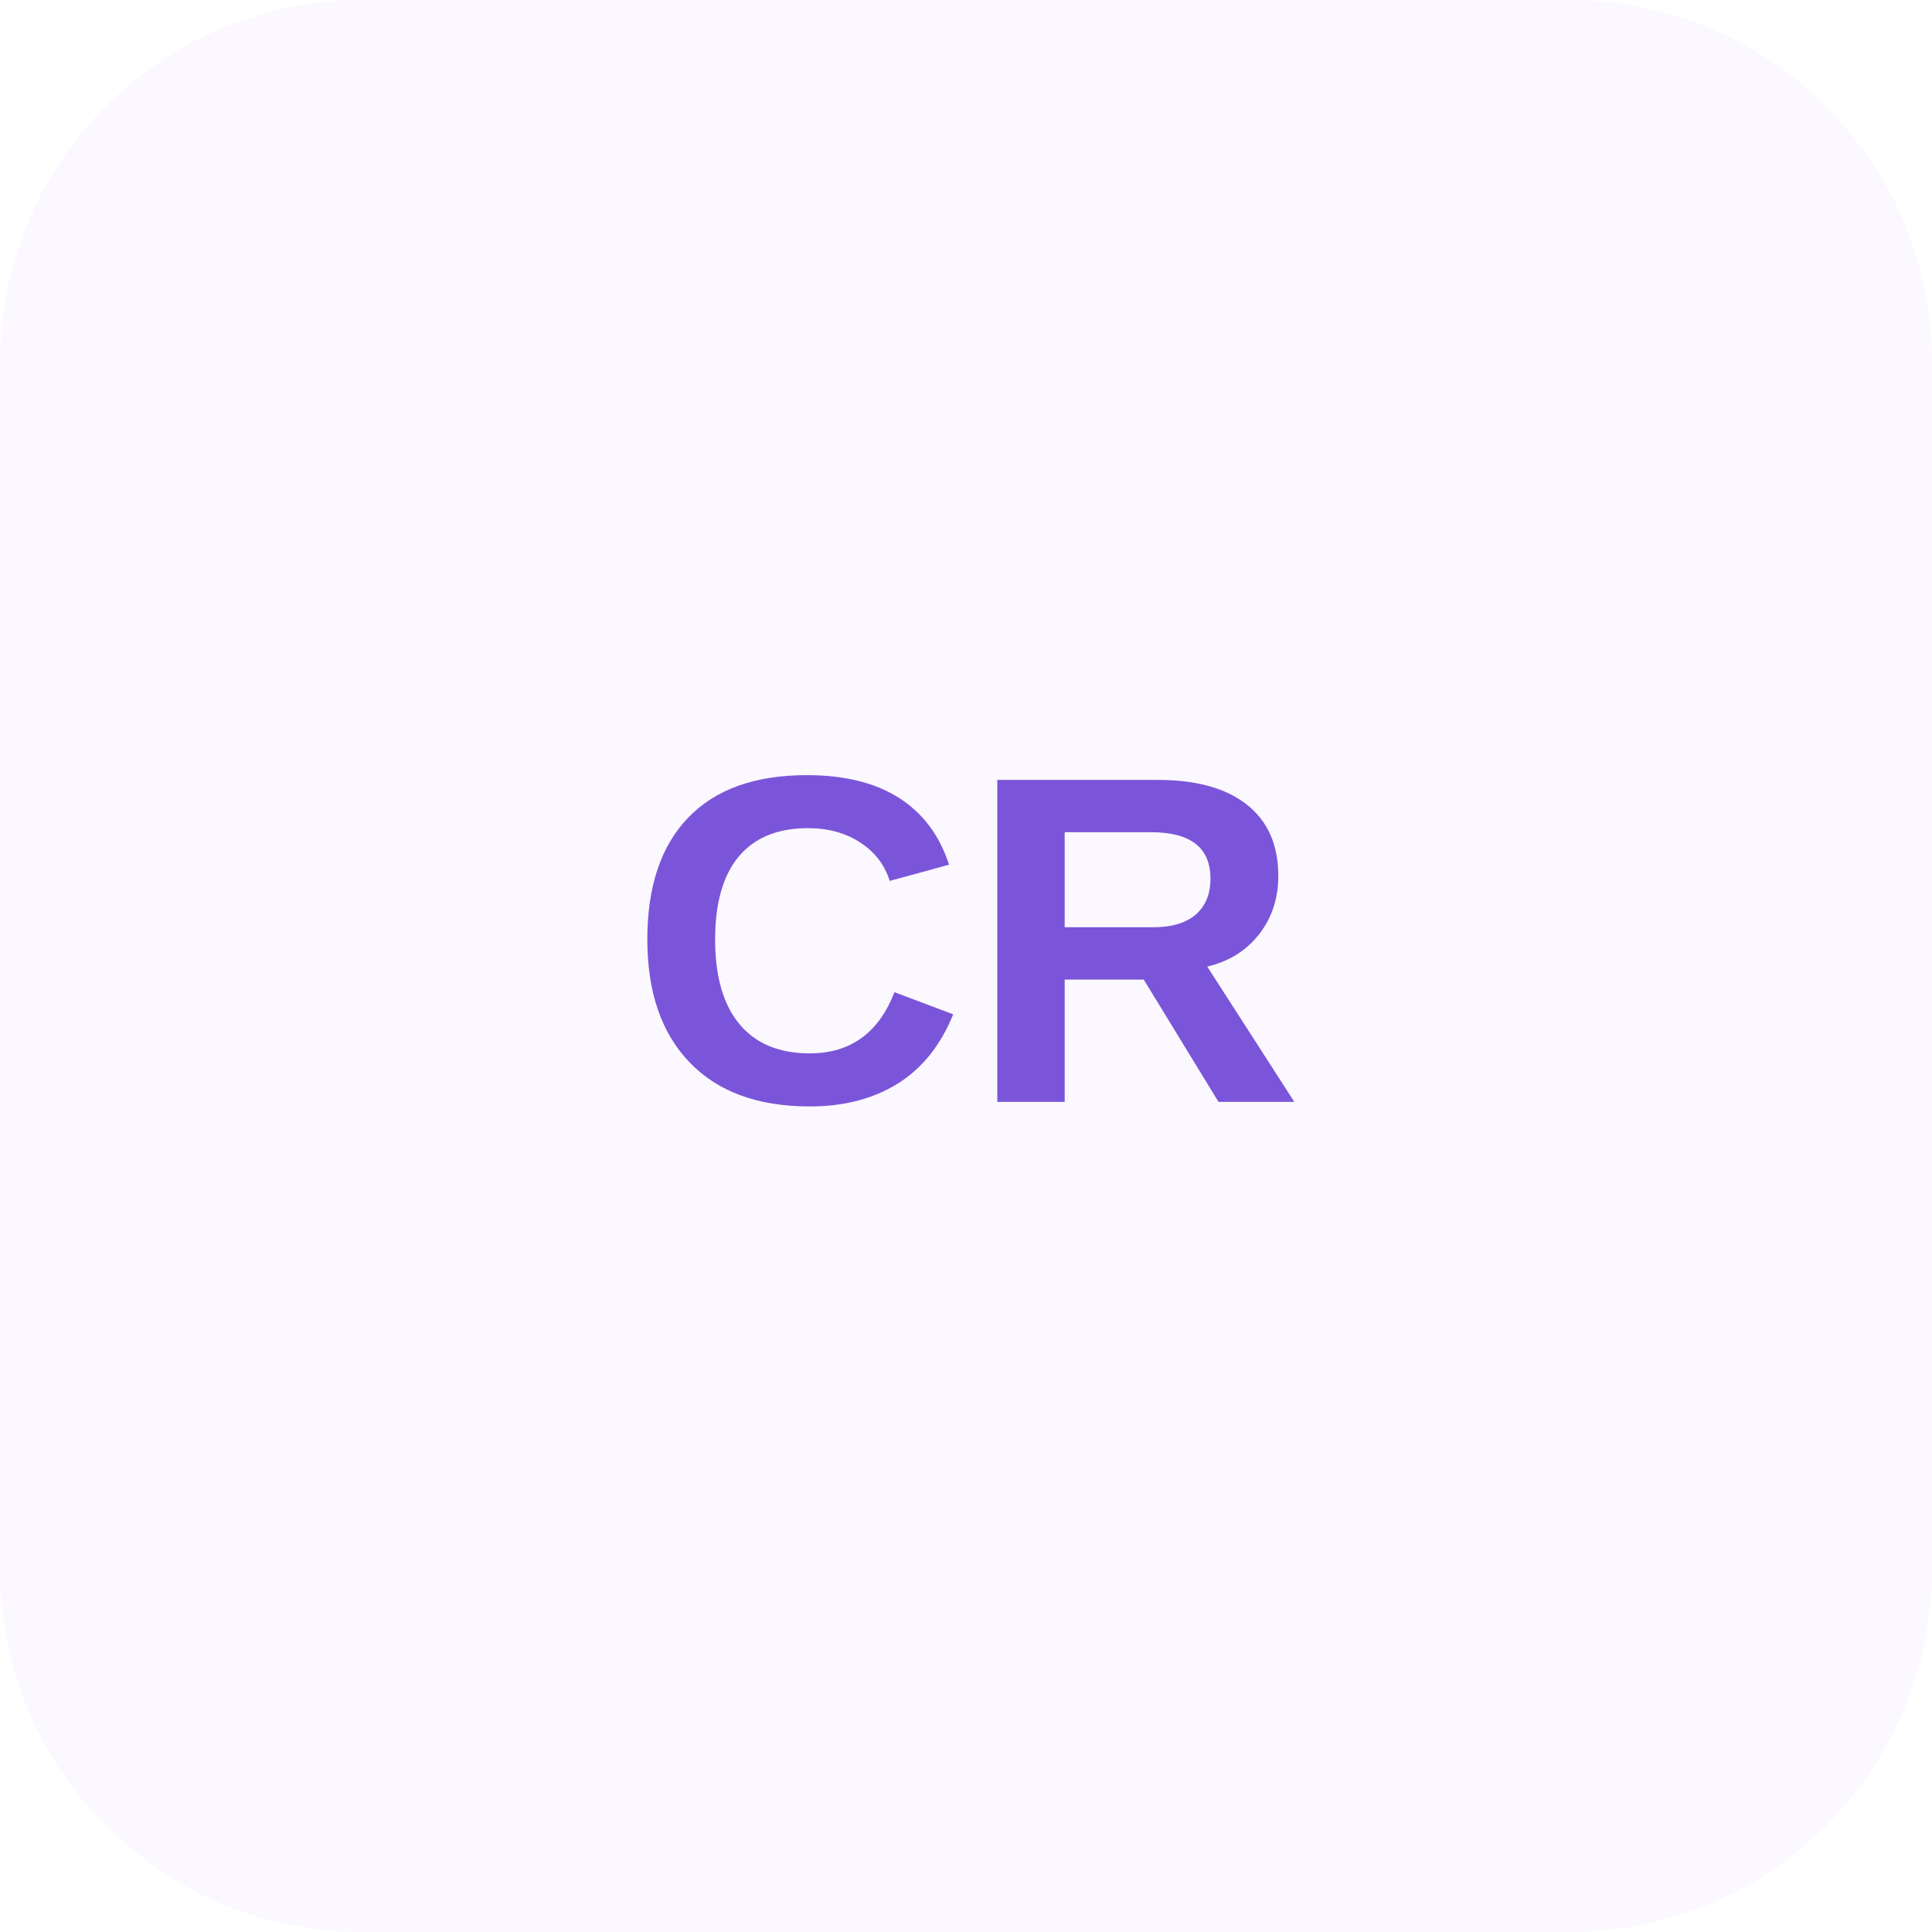
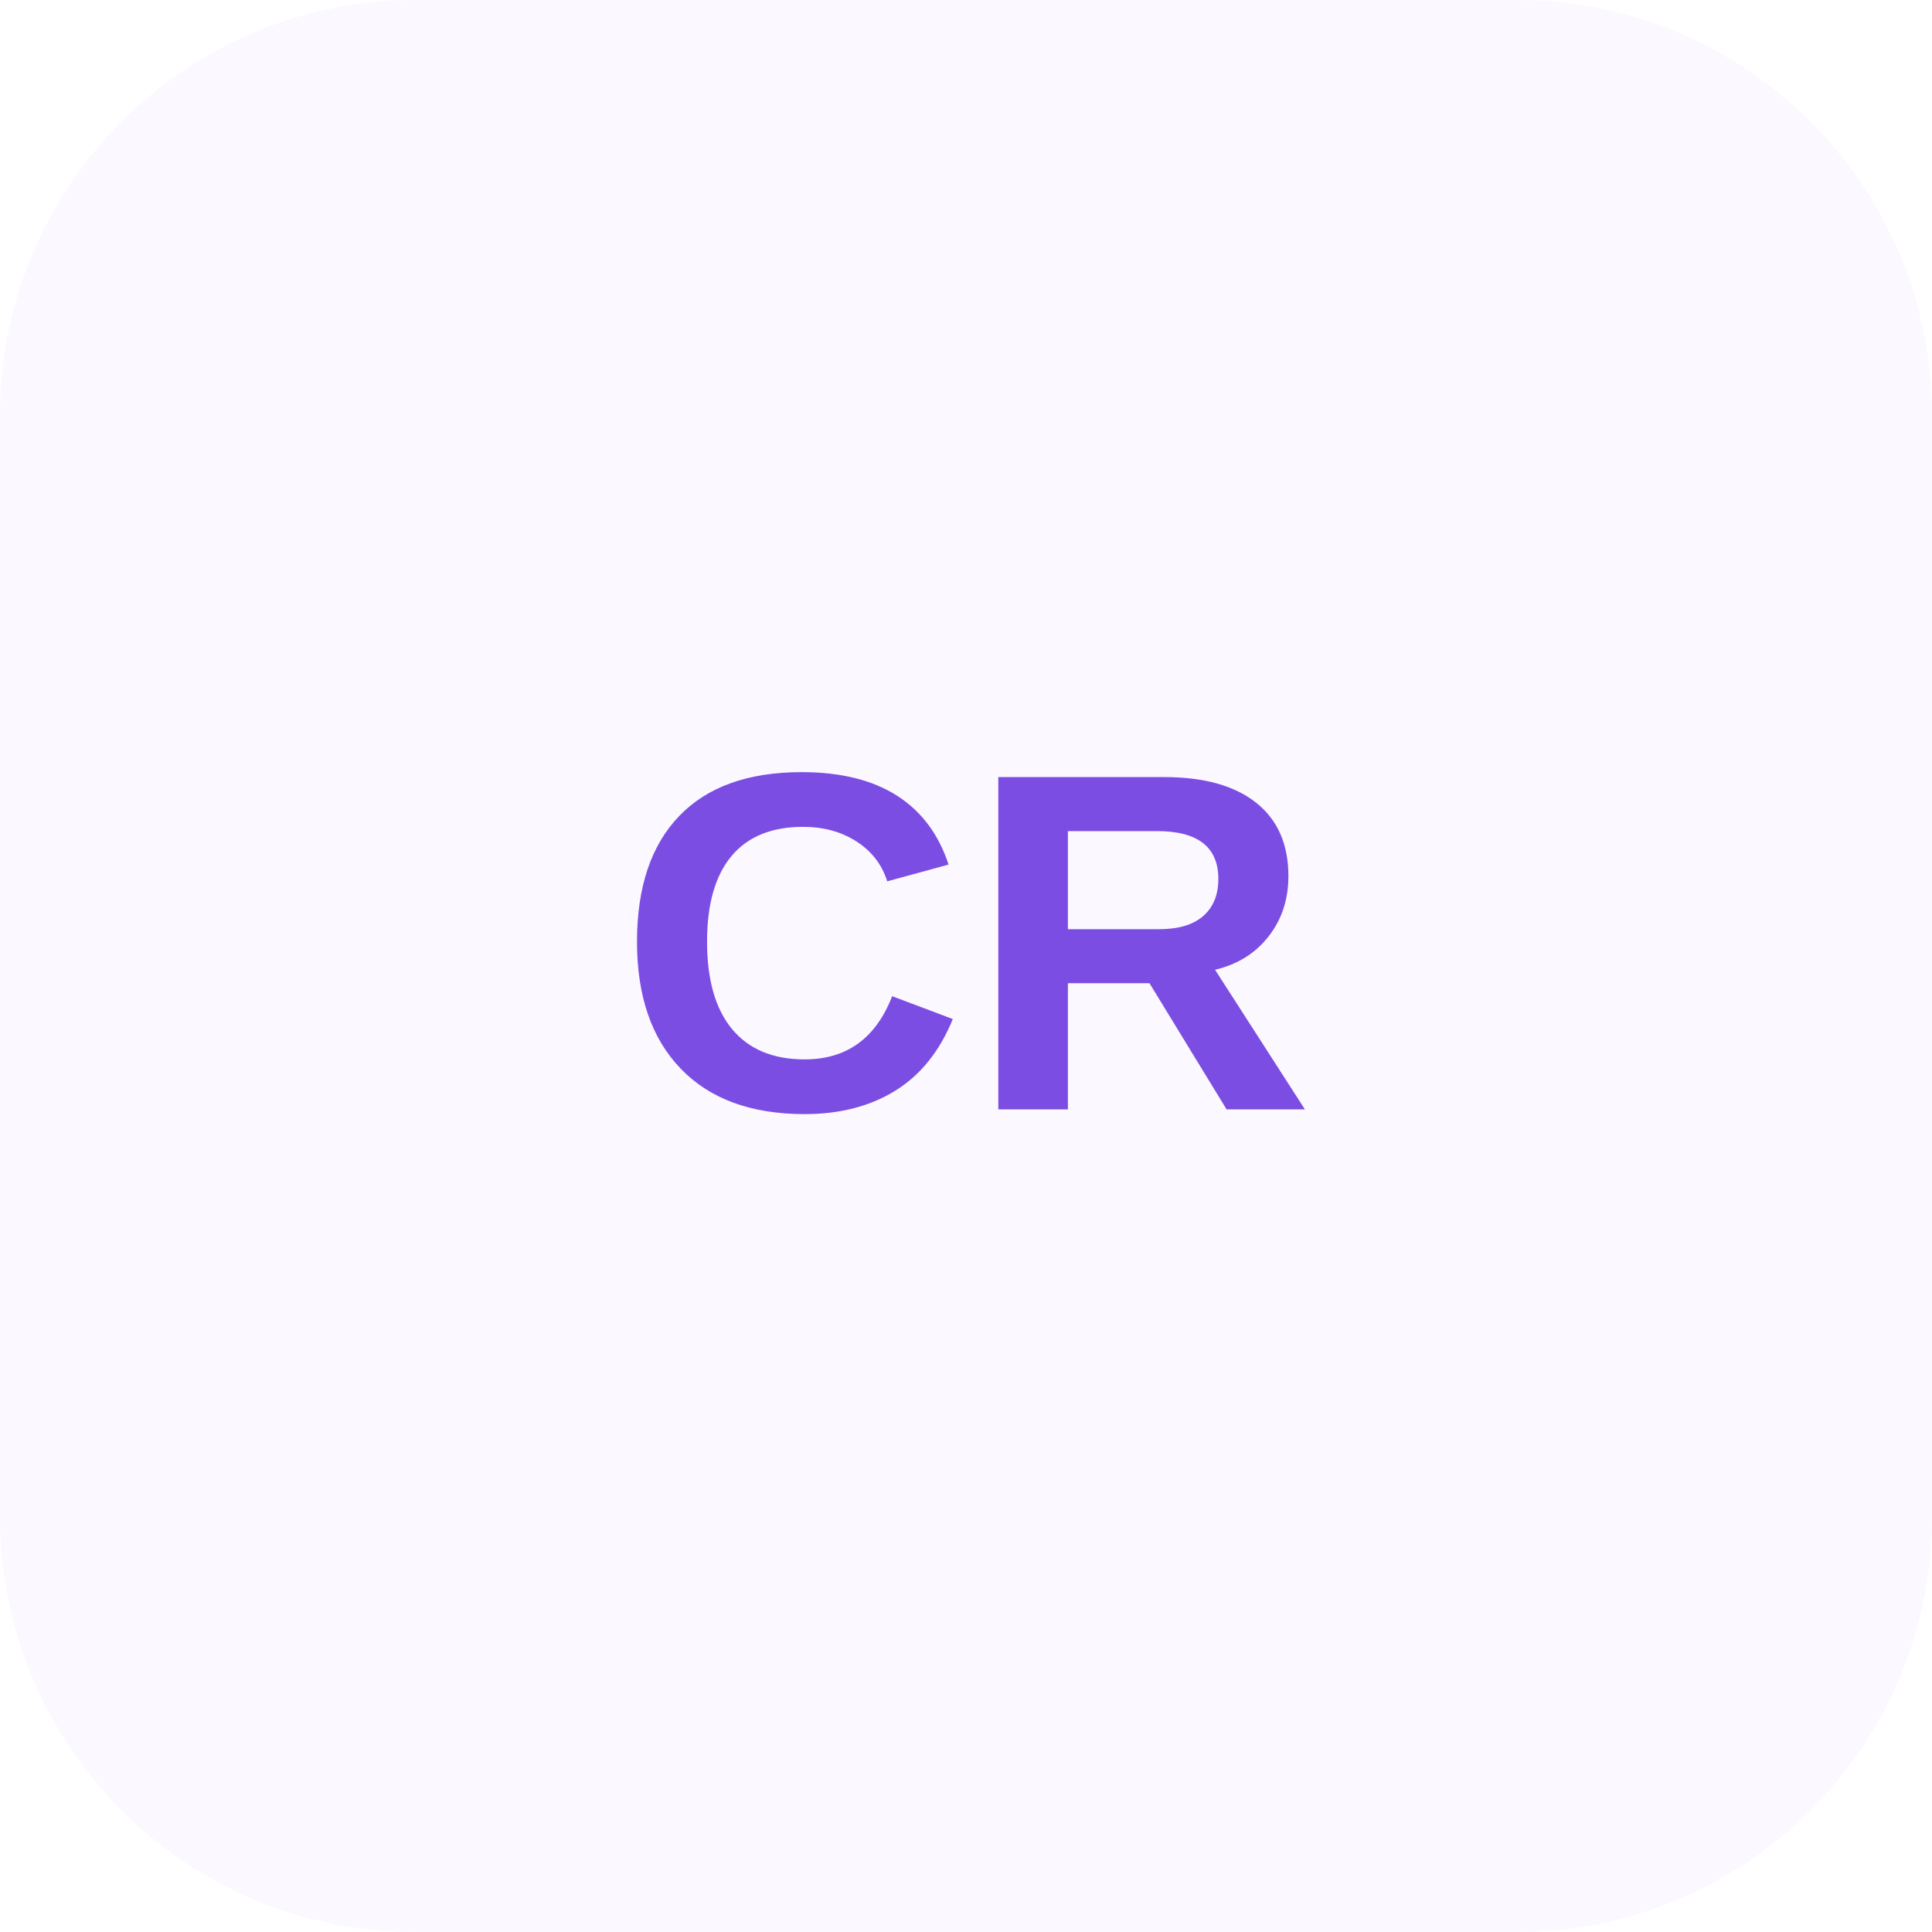
<svg xmlns="http://www.w3.org/2000/svg" viewBox="0 0 512 512">
-   <rect width="512" height="512" rx="96" fill="#fbf8ff" />
-   <text x="256" y="292" font-size="124" text-anchor="middle" font-family="Arial" font-weight="900" fill="#7b55d9">CR</text>
+   <rect width="512" height="512" rx="110" fill="#fbf8ff" />
+   <text x="256" y="294" text-anchor="middle" font-family="Arial" font-size="128" font-weight="900" fill="#7b4de2">CR</text>
</svg>
